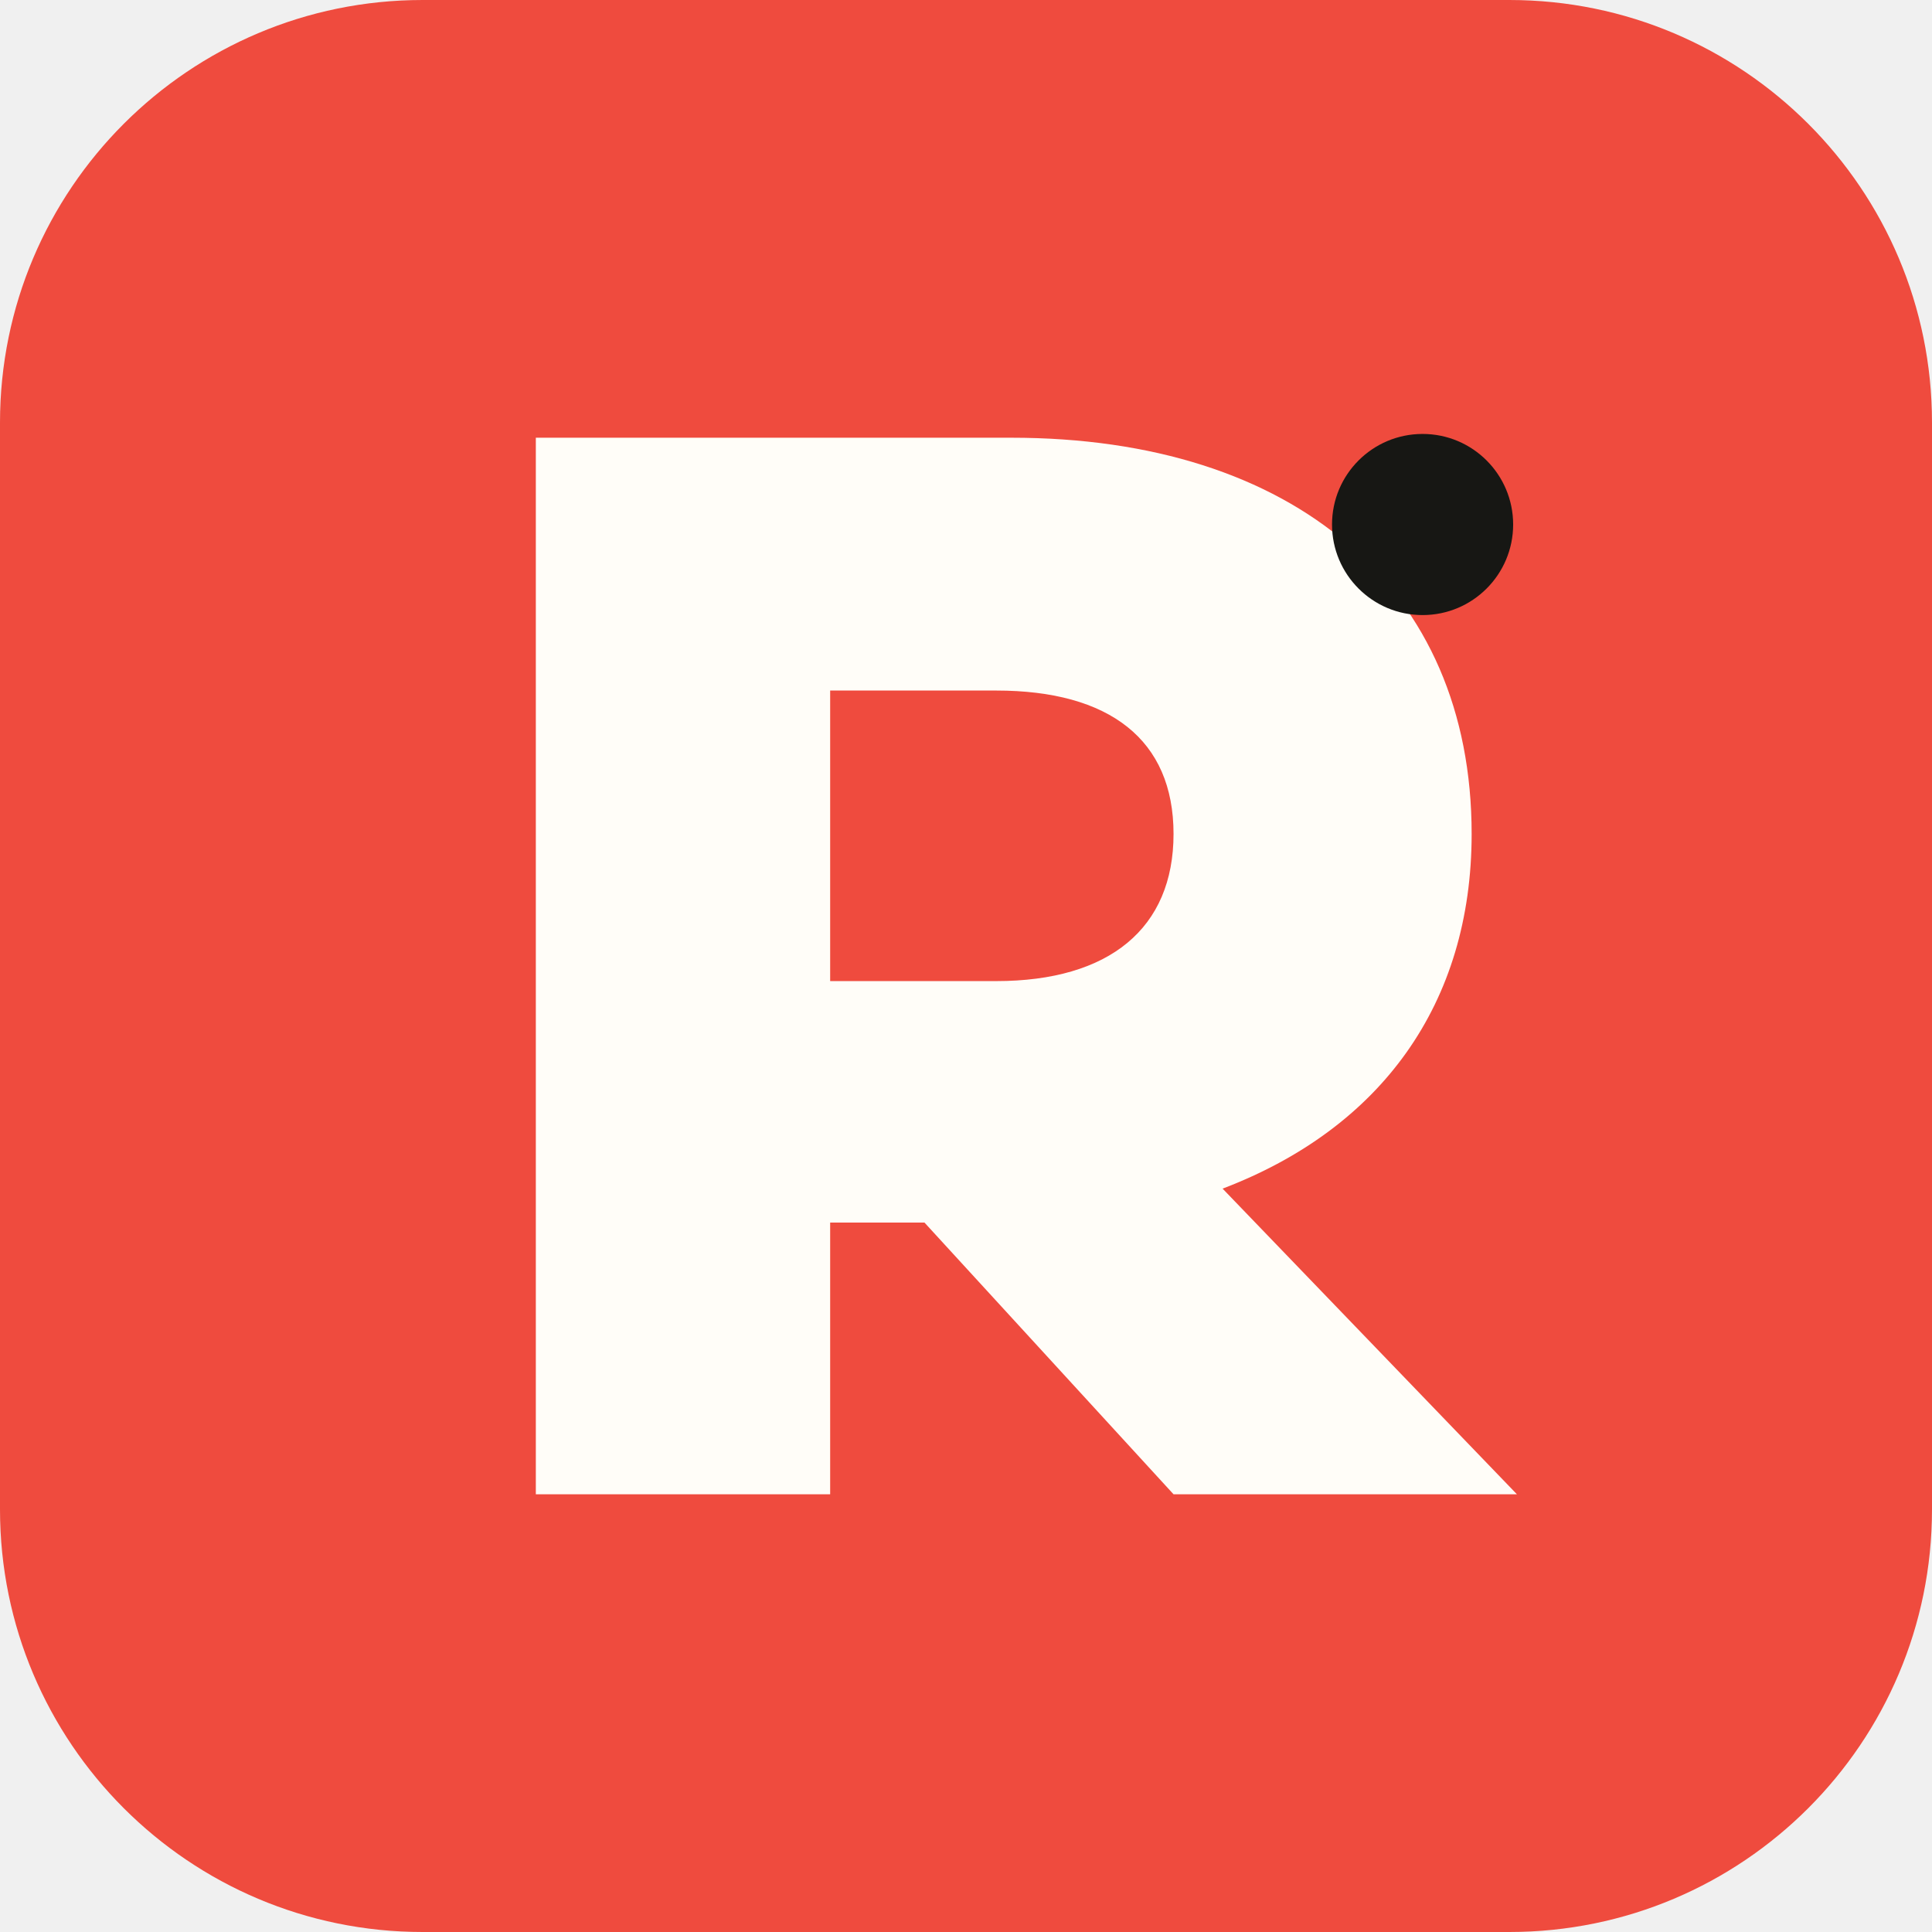
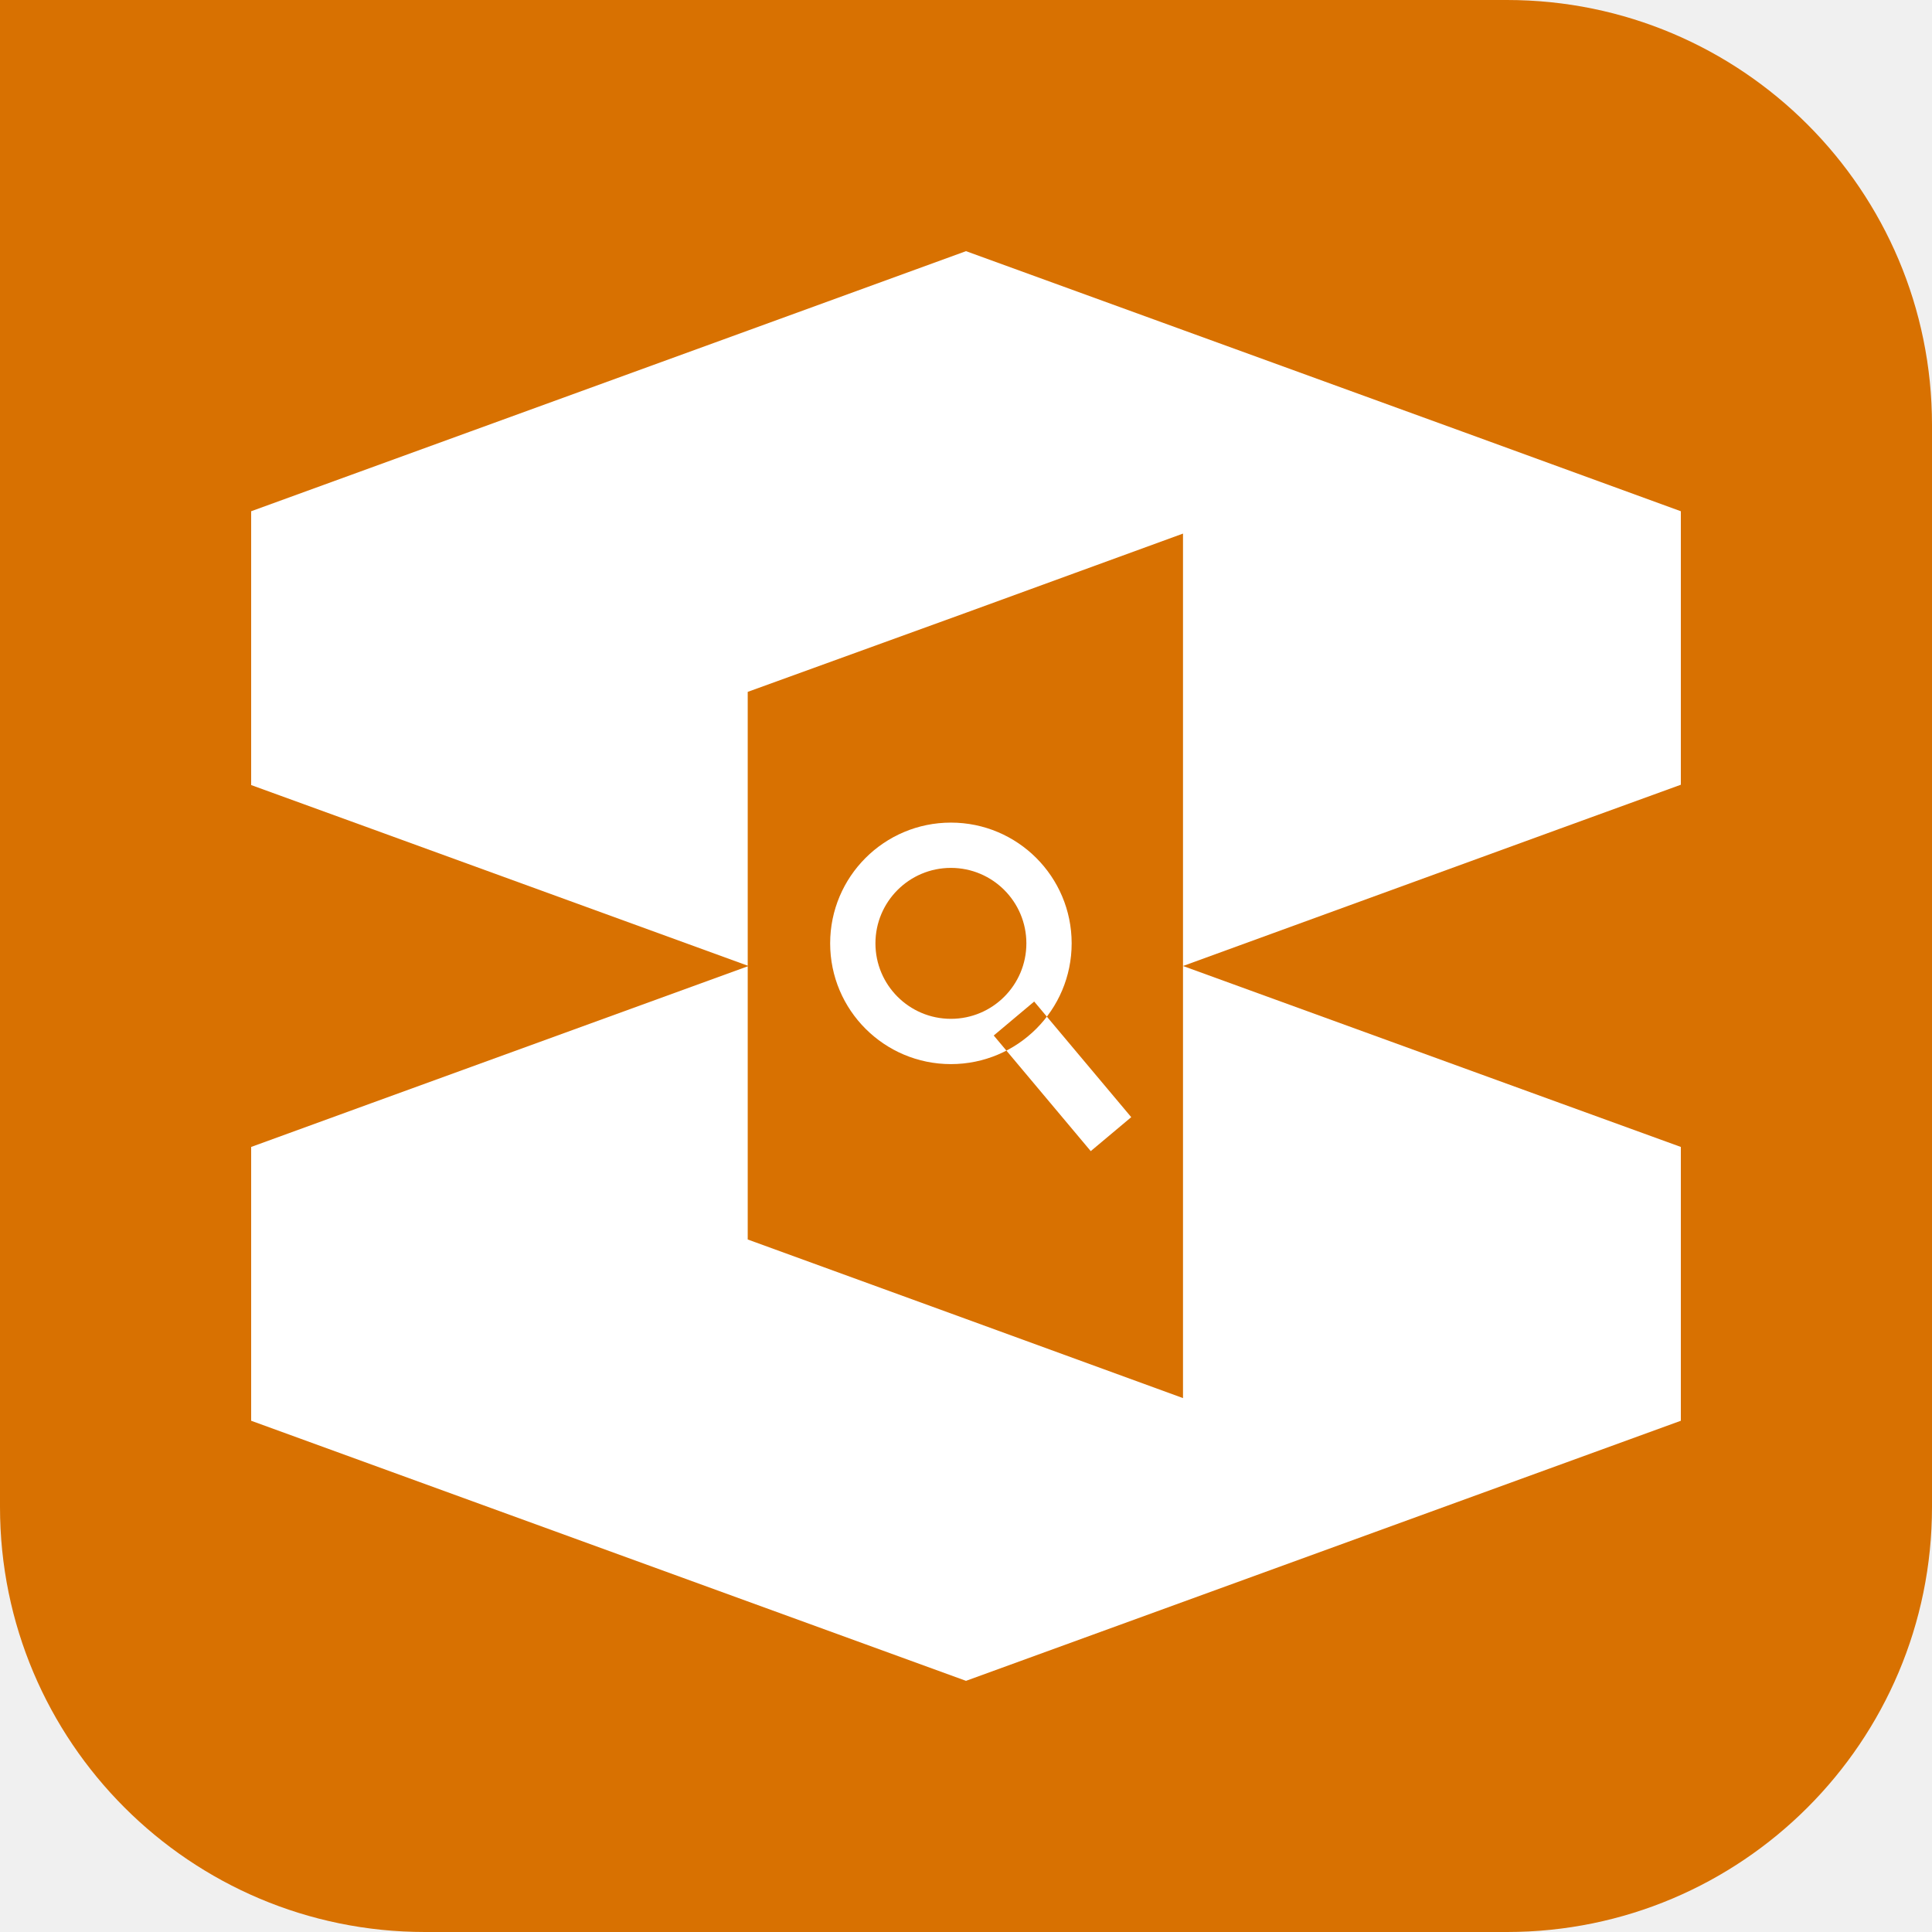
- <svg xmlns="http://www.w3.org/2000/svg" width="512" height="512" viewBox="0 0 512 512">
-   <rect width="512" height="512" rx="112" fill="#EF4B3E" />
-   <path d="M142 116h126c75 0 122 40 122 105 0 45-24 78-66 94l78 81h-91l-66-72h-25v72h-78V116zm78 67v77h44c30 0 47-14 47-39 0-25-17-38-47-38h-44z" fill="#FFFDF8" />
-   <circle cx="377" cy="139" r="24" fill="#171714" />
+ <svg xmlns="http://www.w3.org/2000/svg" width="512" height="512" viewBox="0 0 512 512" role="img" aria-label="Redrob Recall">
+   <path d="M0 0H399.36A112.64 112.64 0 0 1 512 112.64V399.36A112.64 112.64 0 0 1 399.36 512H112.64A112.64 112.64 0 0 1 0 399.36Z" fill="#D87101" />
+   <path d="M54.4 26.33L54.4 17.75L47.57 15.26L32 9.6L25.16 12.09L9.6 17.75L9.6 26.33L13.37 27.7L25.16 31.99L25.16 23.41L32 20.93L35.4 19.69L38.8 18.45L38.8 32L38.8 45.54L32 43.06L32 43.05L32 43.06L25.16 40.57L25.16 32.01L13.39 36.29L9.6 37.67L9.6 46.25L32 54.4L54.4 46.25L54.4 37.67L50.6 36.29L38.8 32L50.63 27.69L54.4 26.32L54.4 26.33Z" fill="#FFFFFF" transform="translate(-14.62857 -14.62857) scale(8.457143)" />
+   <path d="M220.0 250.0A32.0 32.0 0 1 0 284.0 250.0A32.0 32.0 0 1 0 220.0 250.0ZM232.0 250.0A20.0 20.0 0 1 1 272.0 250.0A20.0 20.0 0 1 1 232.0 250.0ZM274.07 265.42L299.79 296.06L289.06 305.06L263.35 274.42Z" fill="#FFFFFF" fill-rule="evenodd" />
</svg>
